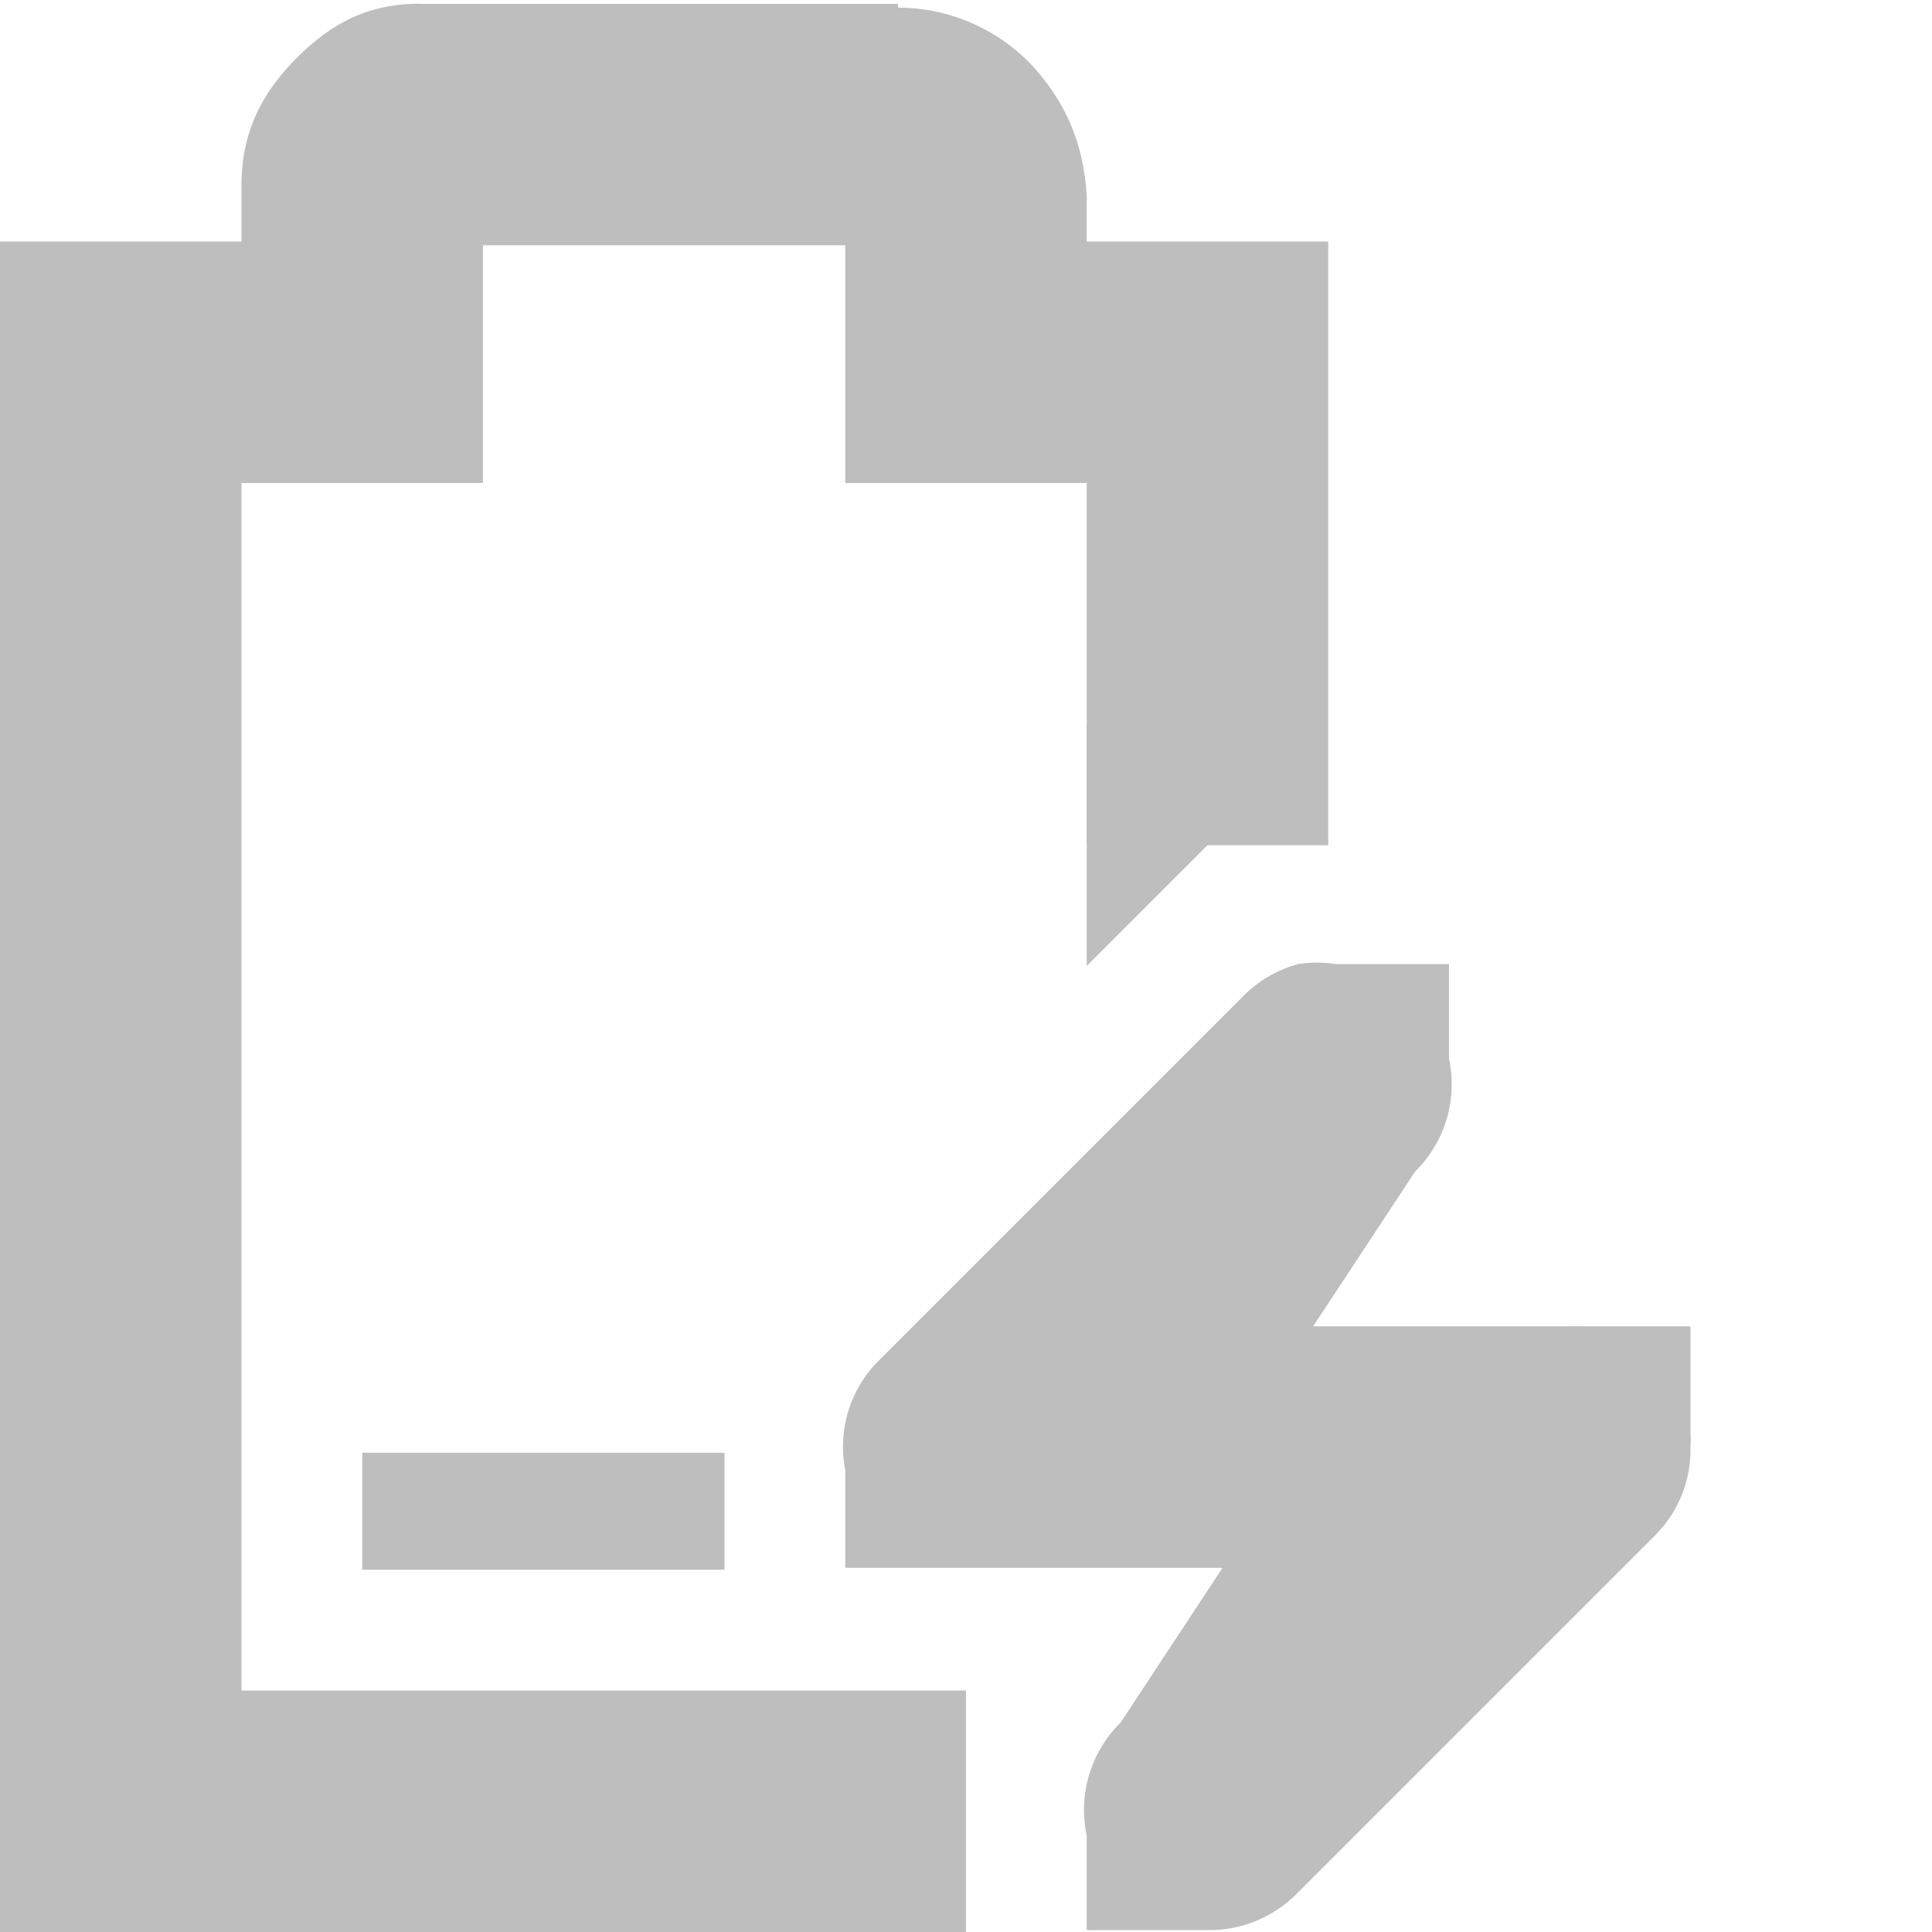
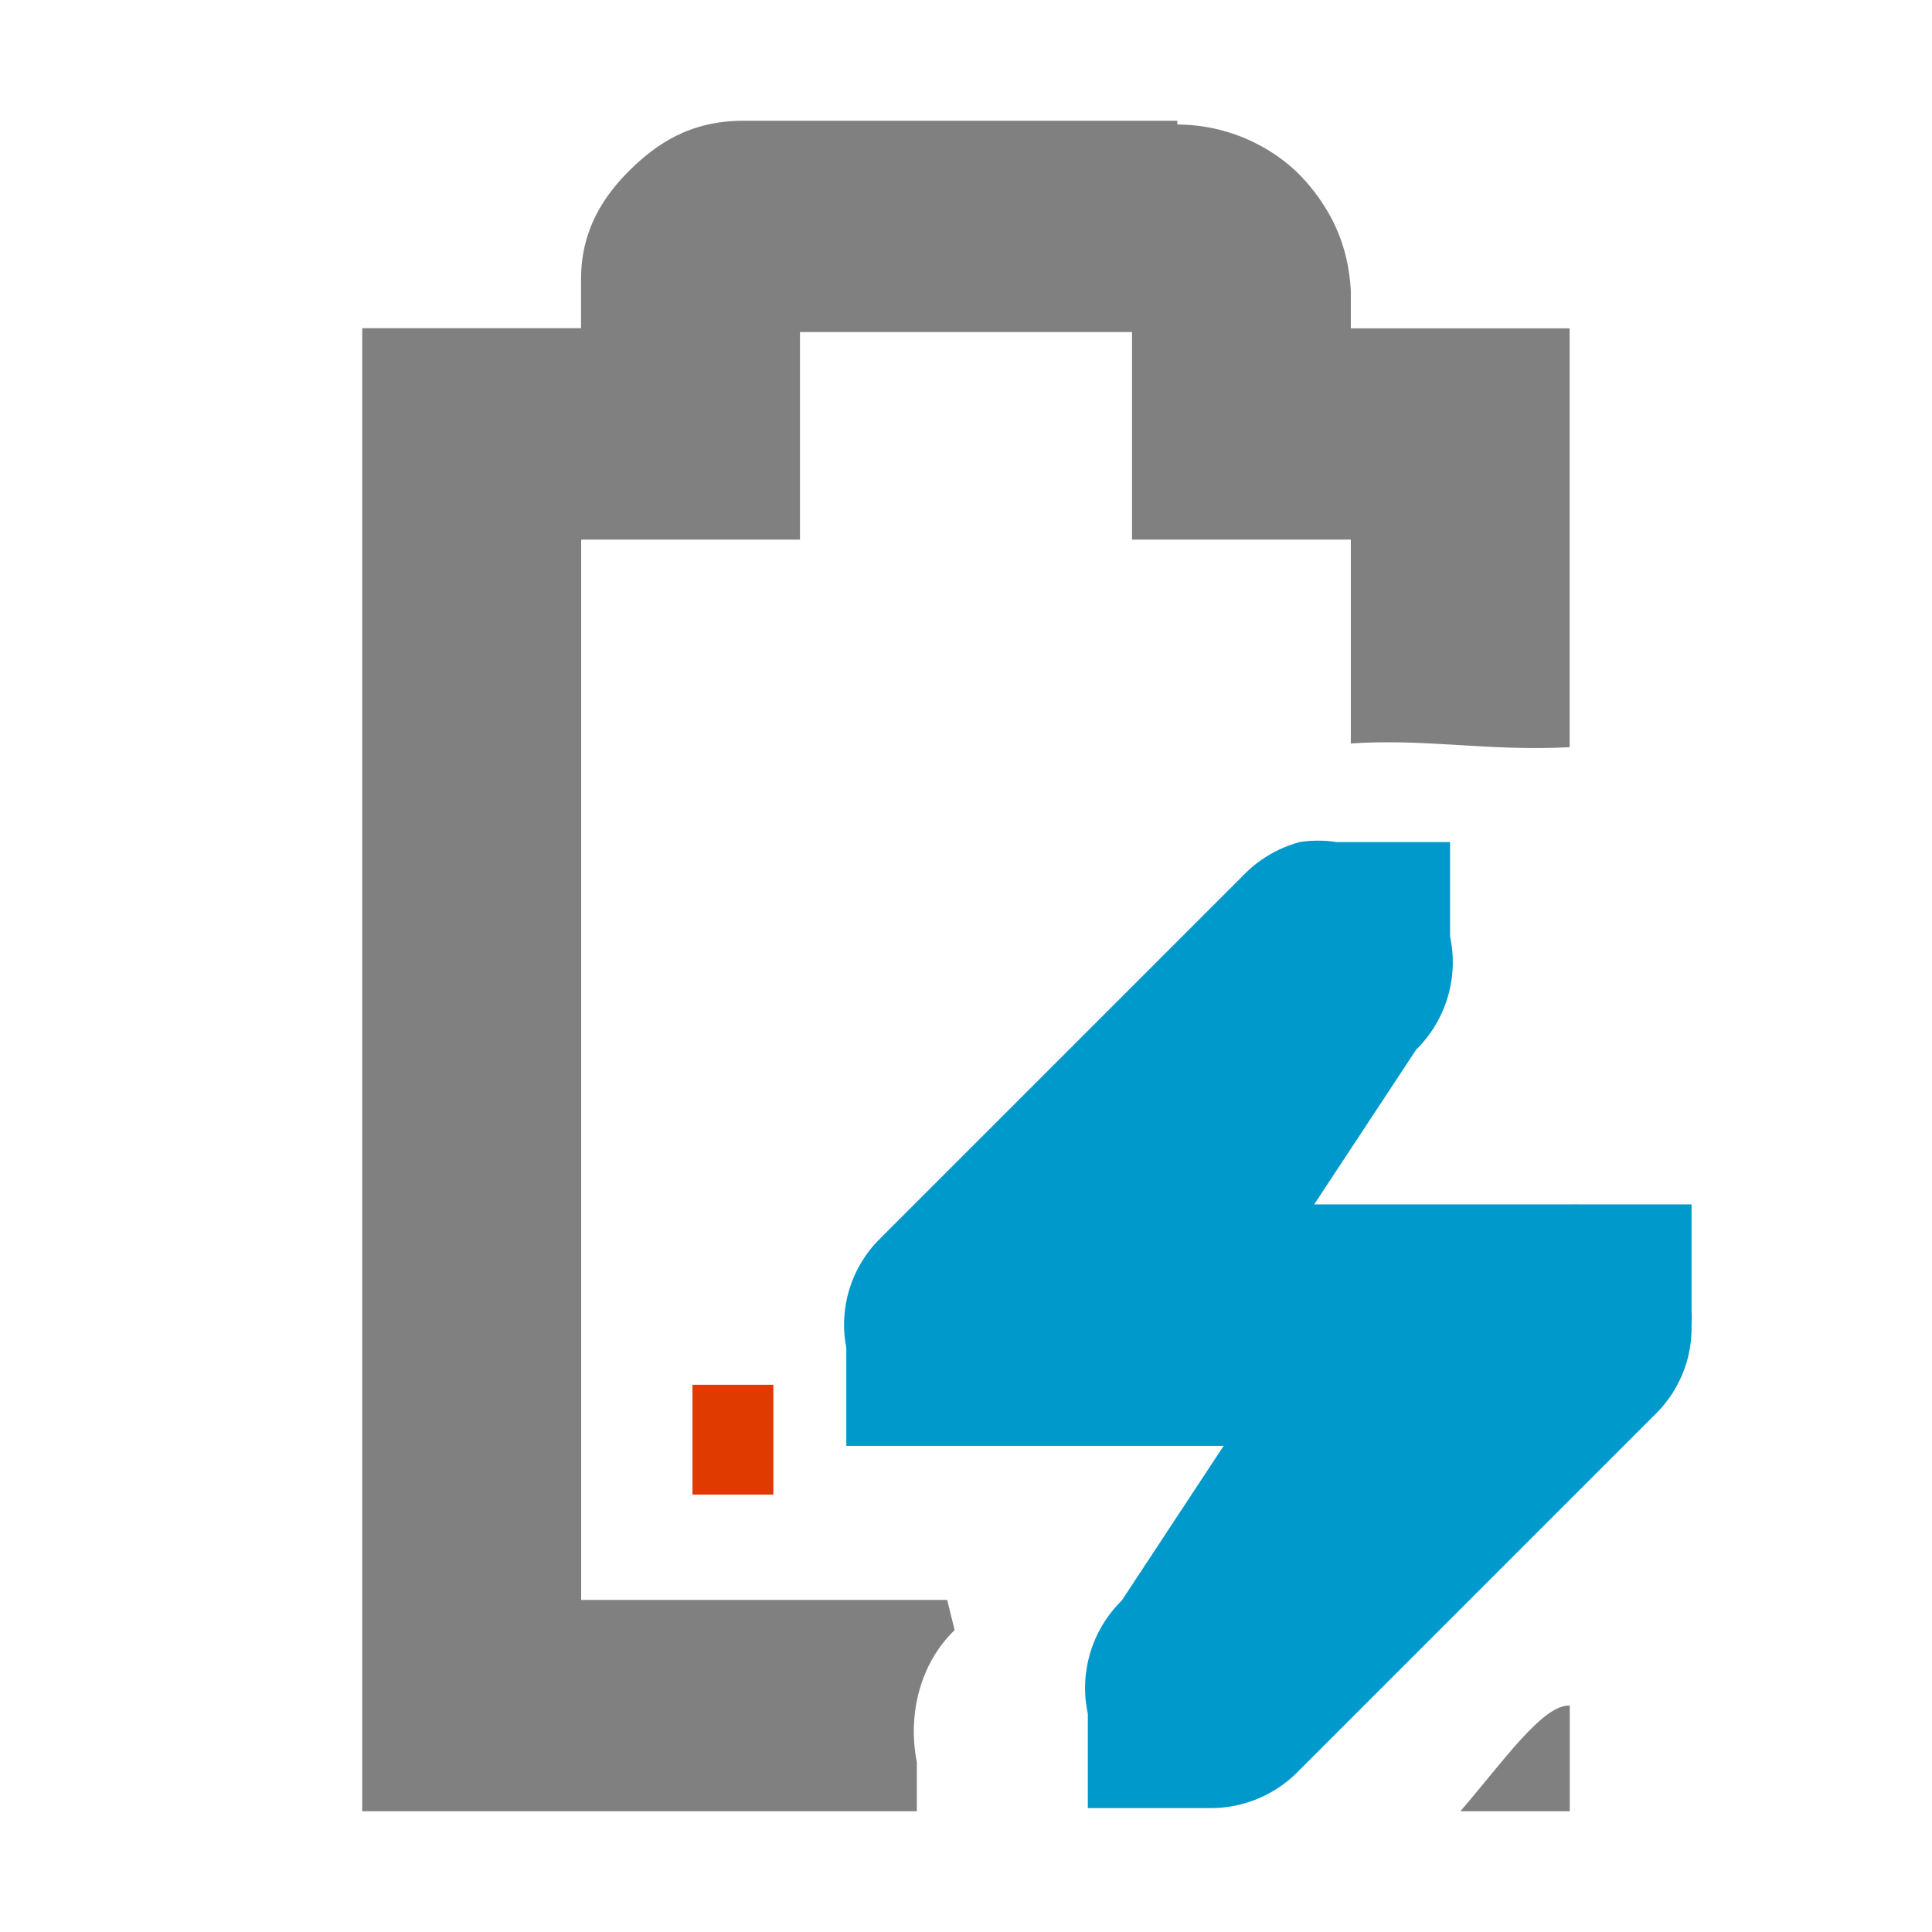
<svg xmlns="http://www.w3.org/2000/svg" id="svg7384" version="1.1" height="16" width="16">
  <defs id="defs7386" />
-   <g transform="translate(-161.0002,-217)" id="layer9" style="display:inline">
-     <path d="m 164,229.031 0,0.969 3,0 0,-0.969 z" id="rect6060" style="fill:#bebebe;fill-opacity:1;stroke:none" />
-     <path d="m 164.469,217.031 c -0.49,0 -0.796,0.228 -1.031,0.469 -0.235,0.24 -0.438,0.559 -0.438,1.031 l 0,0.469 -1,0 -1,0 0,1 0,12 0,1 1,0 7,0 0,-2 -6,0 0,-10 1,0 1,0 0,-1 0,-0.969 3,0 0,0.969 0,1 1,0 1,0 0,3 2,0 0,-4 0,-1 -1,0 -1,0 0,-0.344 0,-0.031 c -0.024,-0.431 -0.17,-0.752 -0.406,-1.031 -0.224,-0.264 -0.627,-0.529 -1.156,-0.531 l 0,-0.031 -0.062,0 -3.906,0 z" id="path6062" style="font-size:medium;font-style:normal;font-variant:normal;font-weight:normal;font-stretch:normal;text-indent:0;text-align:start;text-decoration:none;line-height:normal;letter-spacing:normal;word-spacing:normal;text-transform:none;direction:ltr;block-progression:tb;writing-mode:lr-tb;text-anchor:start;baseline-shift:baseline;color:#bebebe;fill:#bebebe;fill-opacity:1;stroke:none;stroke-width:2;marker:none;visibility:visible;display:inline;overflow:visible;enable-background:accumulate;font-family:Sans;-inkscape-font-specification:Sans" />
-     <path d="m 171.75,224.984 a 1.016,1.016 0 0 0 -0.469,0.281 l -3,3 A 1,1 0 0 0 168,229.172 l 0,0.812 1,0 2.125,0 -0.844,1.281 A 1.016,1.016 0 0 0 170,232.203 l 0,0.781 1,0 a 1.016,1.016 0 0 0 0.719,-0.281 l 3,-3 A 1,1 0 0 0 175,228.984 a 1,1 0 0 0 0,-0.125 l 0,-0.875 -0.844,0 -0.094,0 a 1,1 0 0 0 -0.062,0 l -2.125,0 0.844,-1.281 a 1.016,1.016 0 0 0 0.281,-0.938 l 0,-0.781 -0.938,0 a 1.016,1.016 0 0 0 -0.312,0 z" id="path6217" style="font-size:medium;font-style:normal;font-variant:normal;font-weight:normal;font-stretch:normal;text-indent:0;text-align:start;text-decoration:none;line-height:normal;letter-spacing:normal;word-spacing:normal;text-transform:none;direction:ltr;block-progression:tb;writing-mode:lr-tb;text-anchor:start;color:#bebebe;fill:#bebebe;fill-opacity:1;fill-rule:nonzero;stroke:none;stroke-width:2;marker:none;visibility:visible;display:inline;overflow:visible;enable-background:accumulate;font-family:Bitstream Vera Sans;-inkscape-font-specification:Bitstream Vera Sans" />
-     <path d="m 170,225 2,-2 -2,0 0,2 z" id="path6253" style="color:#bebebe;fill:#bebebe;fill-opacity:1;fill-rule:nonzero;stroke:none;stroke-width:2;marker:none;visibility:visible;display:inline;overflow:visible" />
+   <g transform="translate(-61.0002,-217)" id="layer9" style="display:inline">
+     <path style="font-size:medium;font-style:normal;font-variant:normal;font-weight:normal;font-stretch:normal;text-indent:0;text-align:start;text-decoration:none;line-height:normal;letter-spacing:normal;word-spacing:normal;text-transform:none;direction:ltr;block-progression:tb;writing-mode:lr-tb;text-anchor:start;baseline-shift:baseline;color:#bebebe;fill:#808080;fill-opacity:1;stroke:none;stroke-width:2;marker:none;visibility:visible;display:inline;overflow:visible;enable-background:accumulate;font-family:Sans;-inkscape-font-specification:Sans" d="M 6.156,1 C 5.711,1 5.433,1.196 5.219,1.406 5.005,1.617 4.812,1.898 4.812,2.312 l 0,0.406 -0.906,0 -0.906,0 0,0.875 L 3,14.125 3,15 l 0.906,0 3.687,0 0,-0.406 C 7.515,14.203 7.618,13.776 7.906,13.5 l -0.062,-0.25 -3.031,0 0,-8.781 0.906,0 0.906,0 0,-0.875 0,-0.844 2.75,0 0,0.844 0,0.875 0.906,0 0.906,0 0,1.688 c 0.637,-0.042 1.121,0.066 1.812,0.031 l 0,-2.594 0,-0.875 -0.906,0 -0.906,0 0,-0.281 0,-0.031 C 11.166,2.029 11.027,1.745 10.812,1.5 10.609,1.268 10.231,1.033 9.75,1.031 L 9.75,1 9.719,1 z M 12.094,15 13,15 13,14.125 C 12.779,14.111 12.44,14.6 12.094,15 z" transform="translate(61.0002,217)" id="path3737" />
+     <path d="m 71.759,223.975 a 1.016,1.016 0 0 0 -0.469,0.281 l -3,3 a 1,1 0 0 0 -0.281,0.906 l 0,0.812 1,0 2.125,0 -0.844,1.281 a 1.016,1.016 0 0 0 -0.281,0.938 l 0,0.781 1,0 a 1.016,1.016 0 0 0 0.719,-0.281 l 3,-3 a 1,1 0 0 0 0.281,-0.719 1,1 0 0 0 0,-0.125 l 0,-0.875 -0.844,0 -0.094,0 a 1,1 0 0 0 -0.062,0 l -2.125,0 0.844,-1.281 a 1.016,1.016 0 0 0 0.281,-0.938 l 0,-0.781 -0.938,0 a 1.016,1.016 0 0 0 -0.312,0 z" id="path6217-8" style="font-size:medium;font-style:normal;font-variant:normal;font-weight:normal;font-stretch:normal;text-indent:0;text-align:start;text-decoration:none;line-height:normal;letter-spacing:normal;word-spacing:normal;text-transform:none;direction:ltr;block-progression:tb;writing-mode:lr-tb;text-anchor:start;color:#bebebe;fill:#0099cc;fill-opacity:1;fill-rule:nonzero;stroke:none;stroke-width:2;marker:none;visibility:visible;display:inline;overflow:visible;enable-background:accumulate;font-family:Bitstream Vera Sans;-inkscape-font-specification:Bitstream Vera Sans" />
+     <rect transform="matrix(0,1,1,0,0,0)" x="228.468" y="66.735" id="rect10870" height="0.67" style="fill:#e03a00;fill-opacity:1;stroke:none;display:inline" width="0.91" />
  </g>
-   <g transform="translate(-161.0002,-217)" id="layer10" />
-   <g transform="translate(-161.0002,-217)" id="layer11" />
-   <g transform="translate(-161.0002,-217)" id="layer12" />
-   <g transform="translate(-161.0002,-217)" id="layer13" />
-   <g transform="translate(-161.0002,-217)" id="layer14" />
-   <g transform="translate(-161.0002,-217)" id="layer15" style="display:inline" />
-   <g transform="translate(-161.0002,-217)" id="g4953" style="display:inline" />
+   <g transform="translate(-61.0002,-217)" id="layer10" />
+   <g transform="translate(-61.0002,-217)" id="layer11" />
+   <g transform="translate(-61.0002,-217)" id="layer12" />
+   <g transform="translate(-61.0002,-217)" id="layer13" />
+   <g transform="translate(-61.0002,-217)" id="layer14" />
+   <g transform="translate(-61.0002,-217)" id="layer15" style="display:inline" />
+   <g transform="translate(-61.0002,-217)" id="g4953" style="display:inline" />
</svg>
